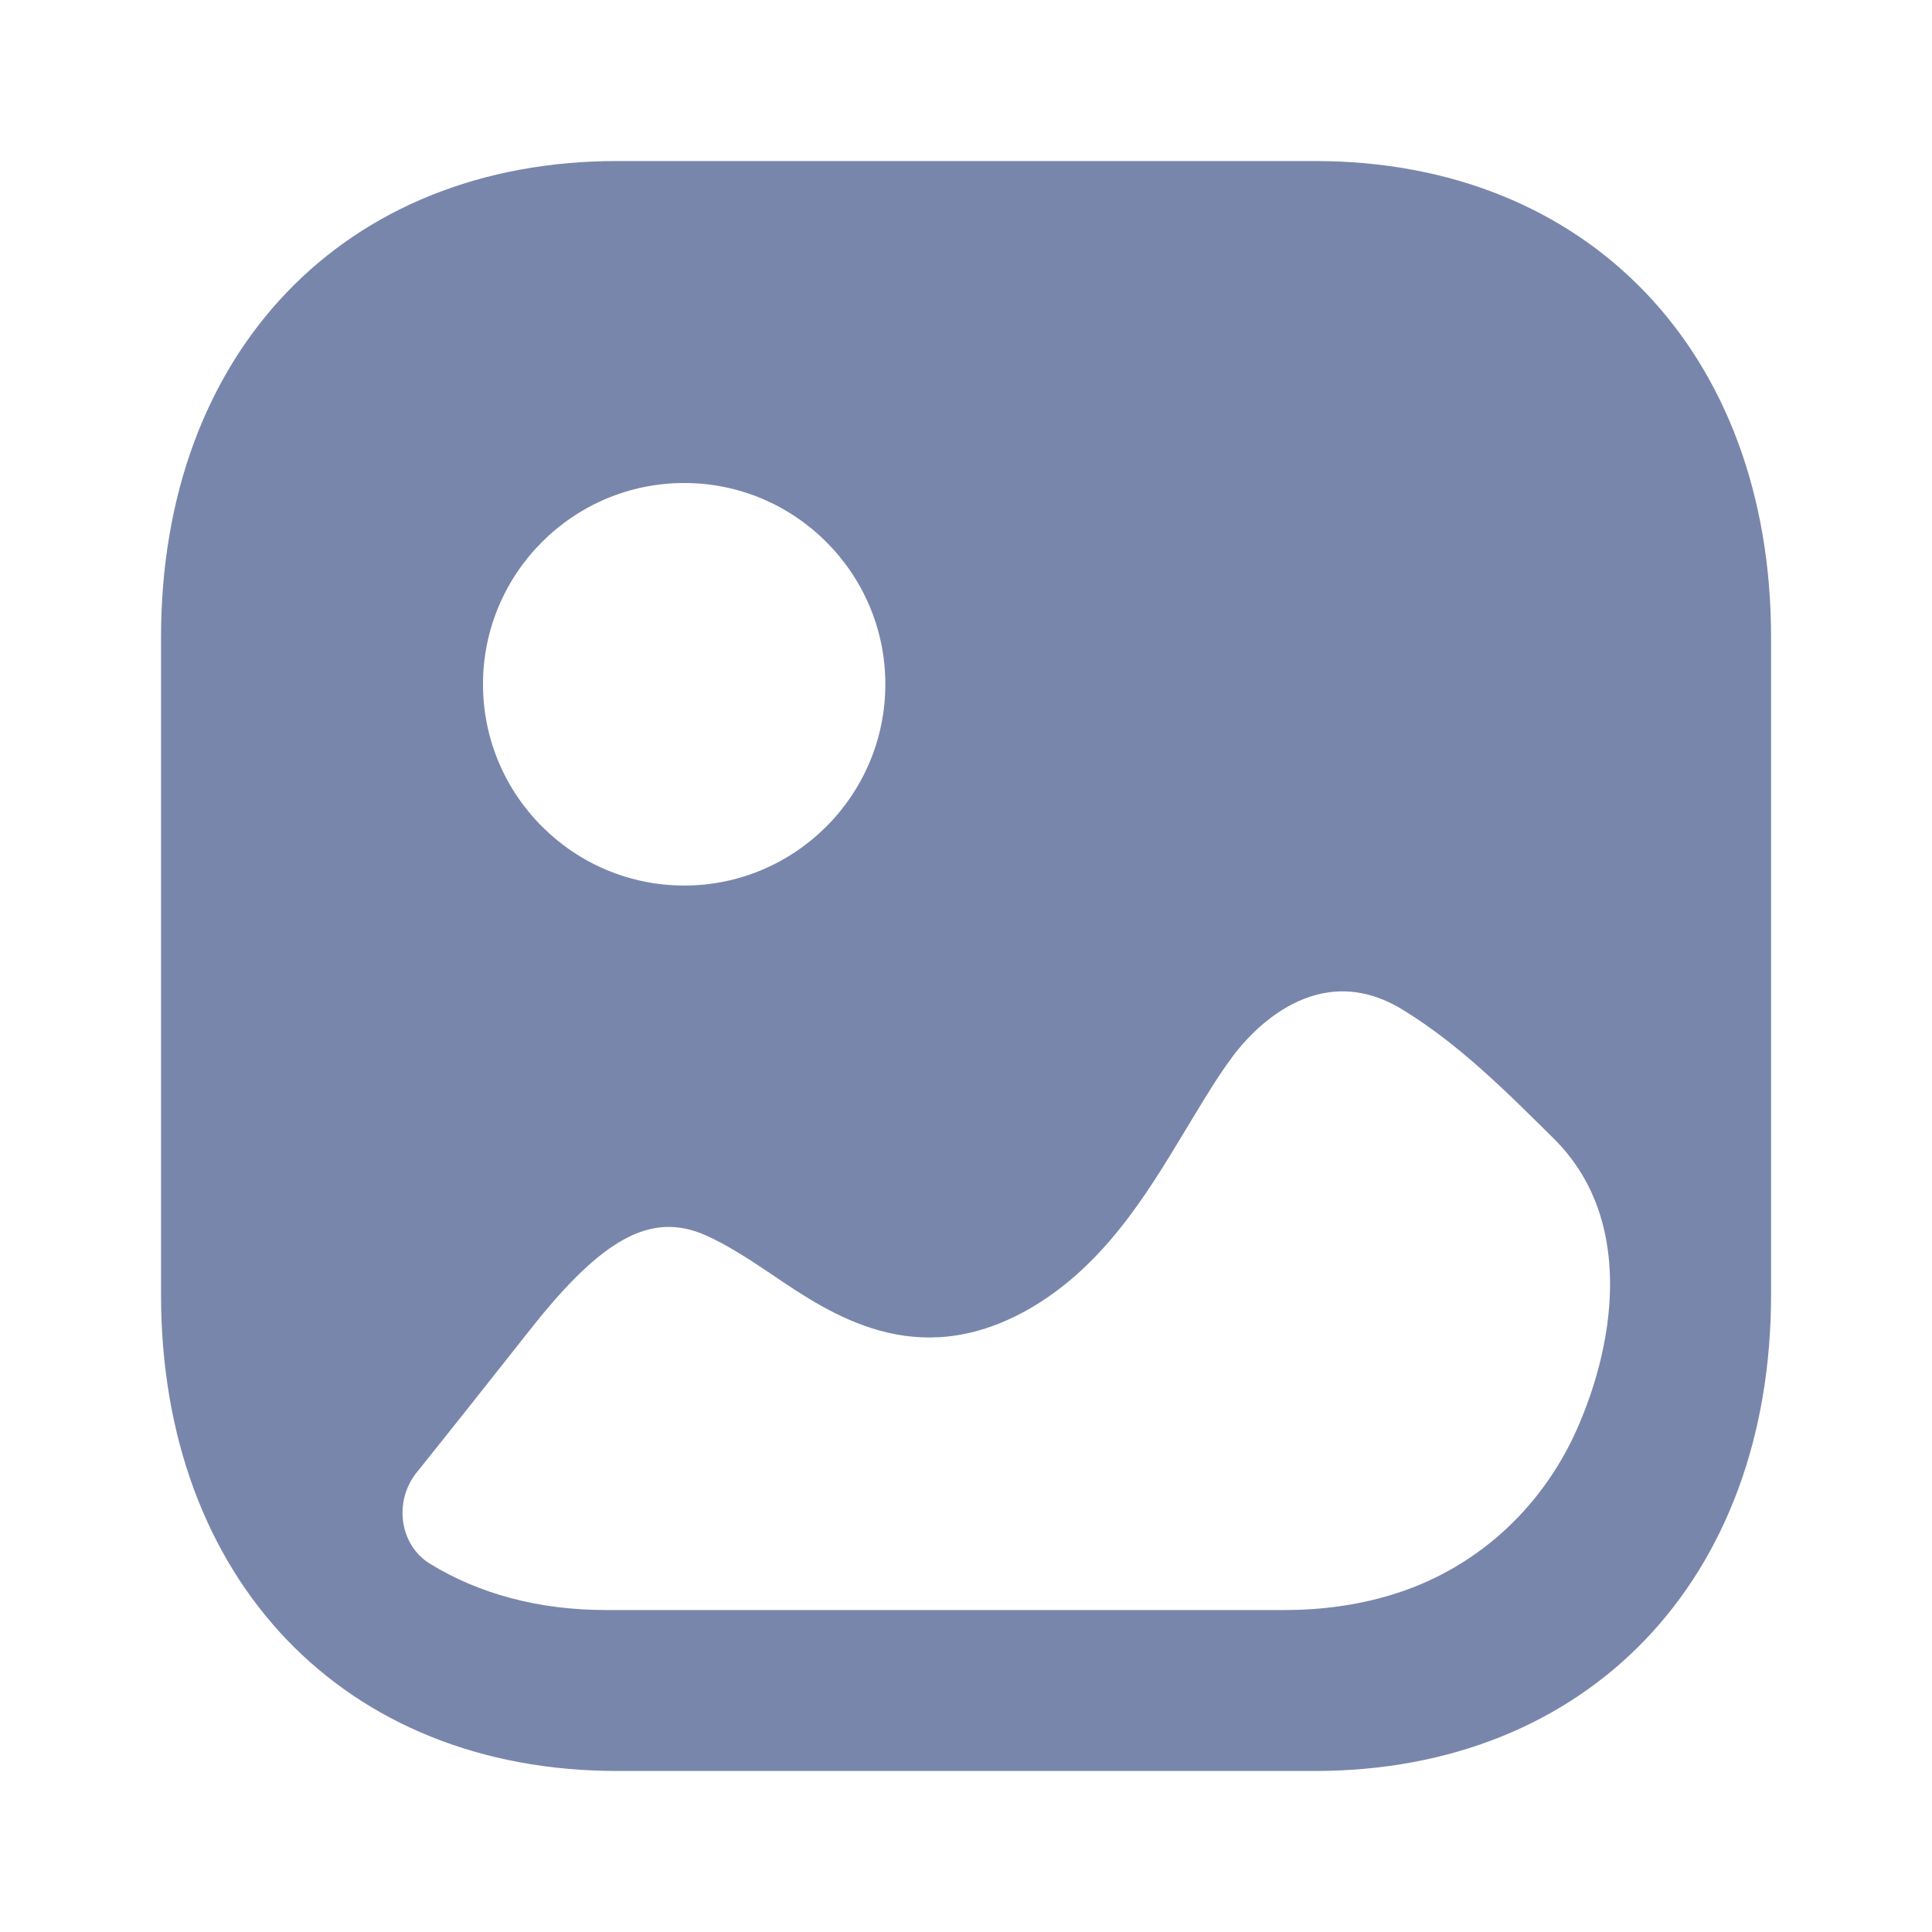
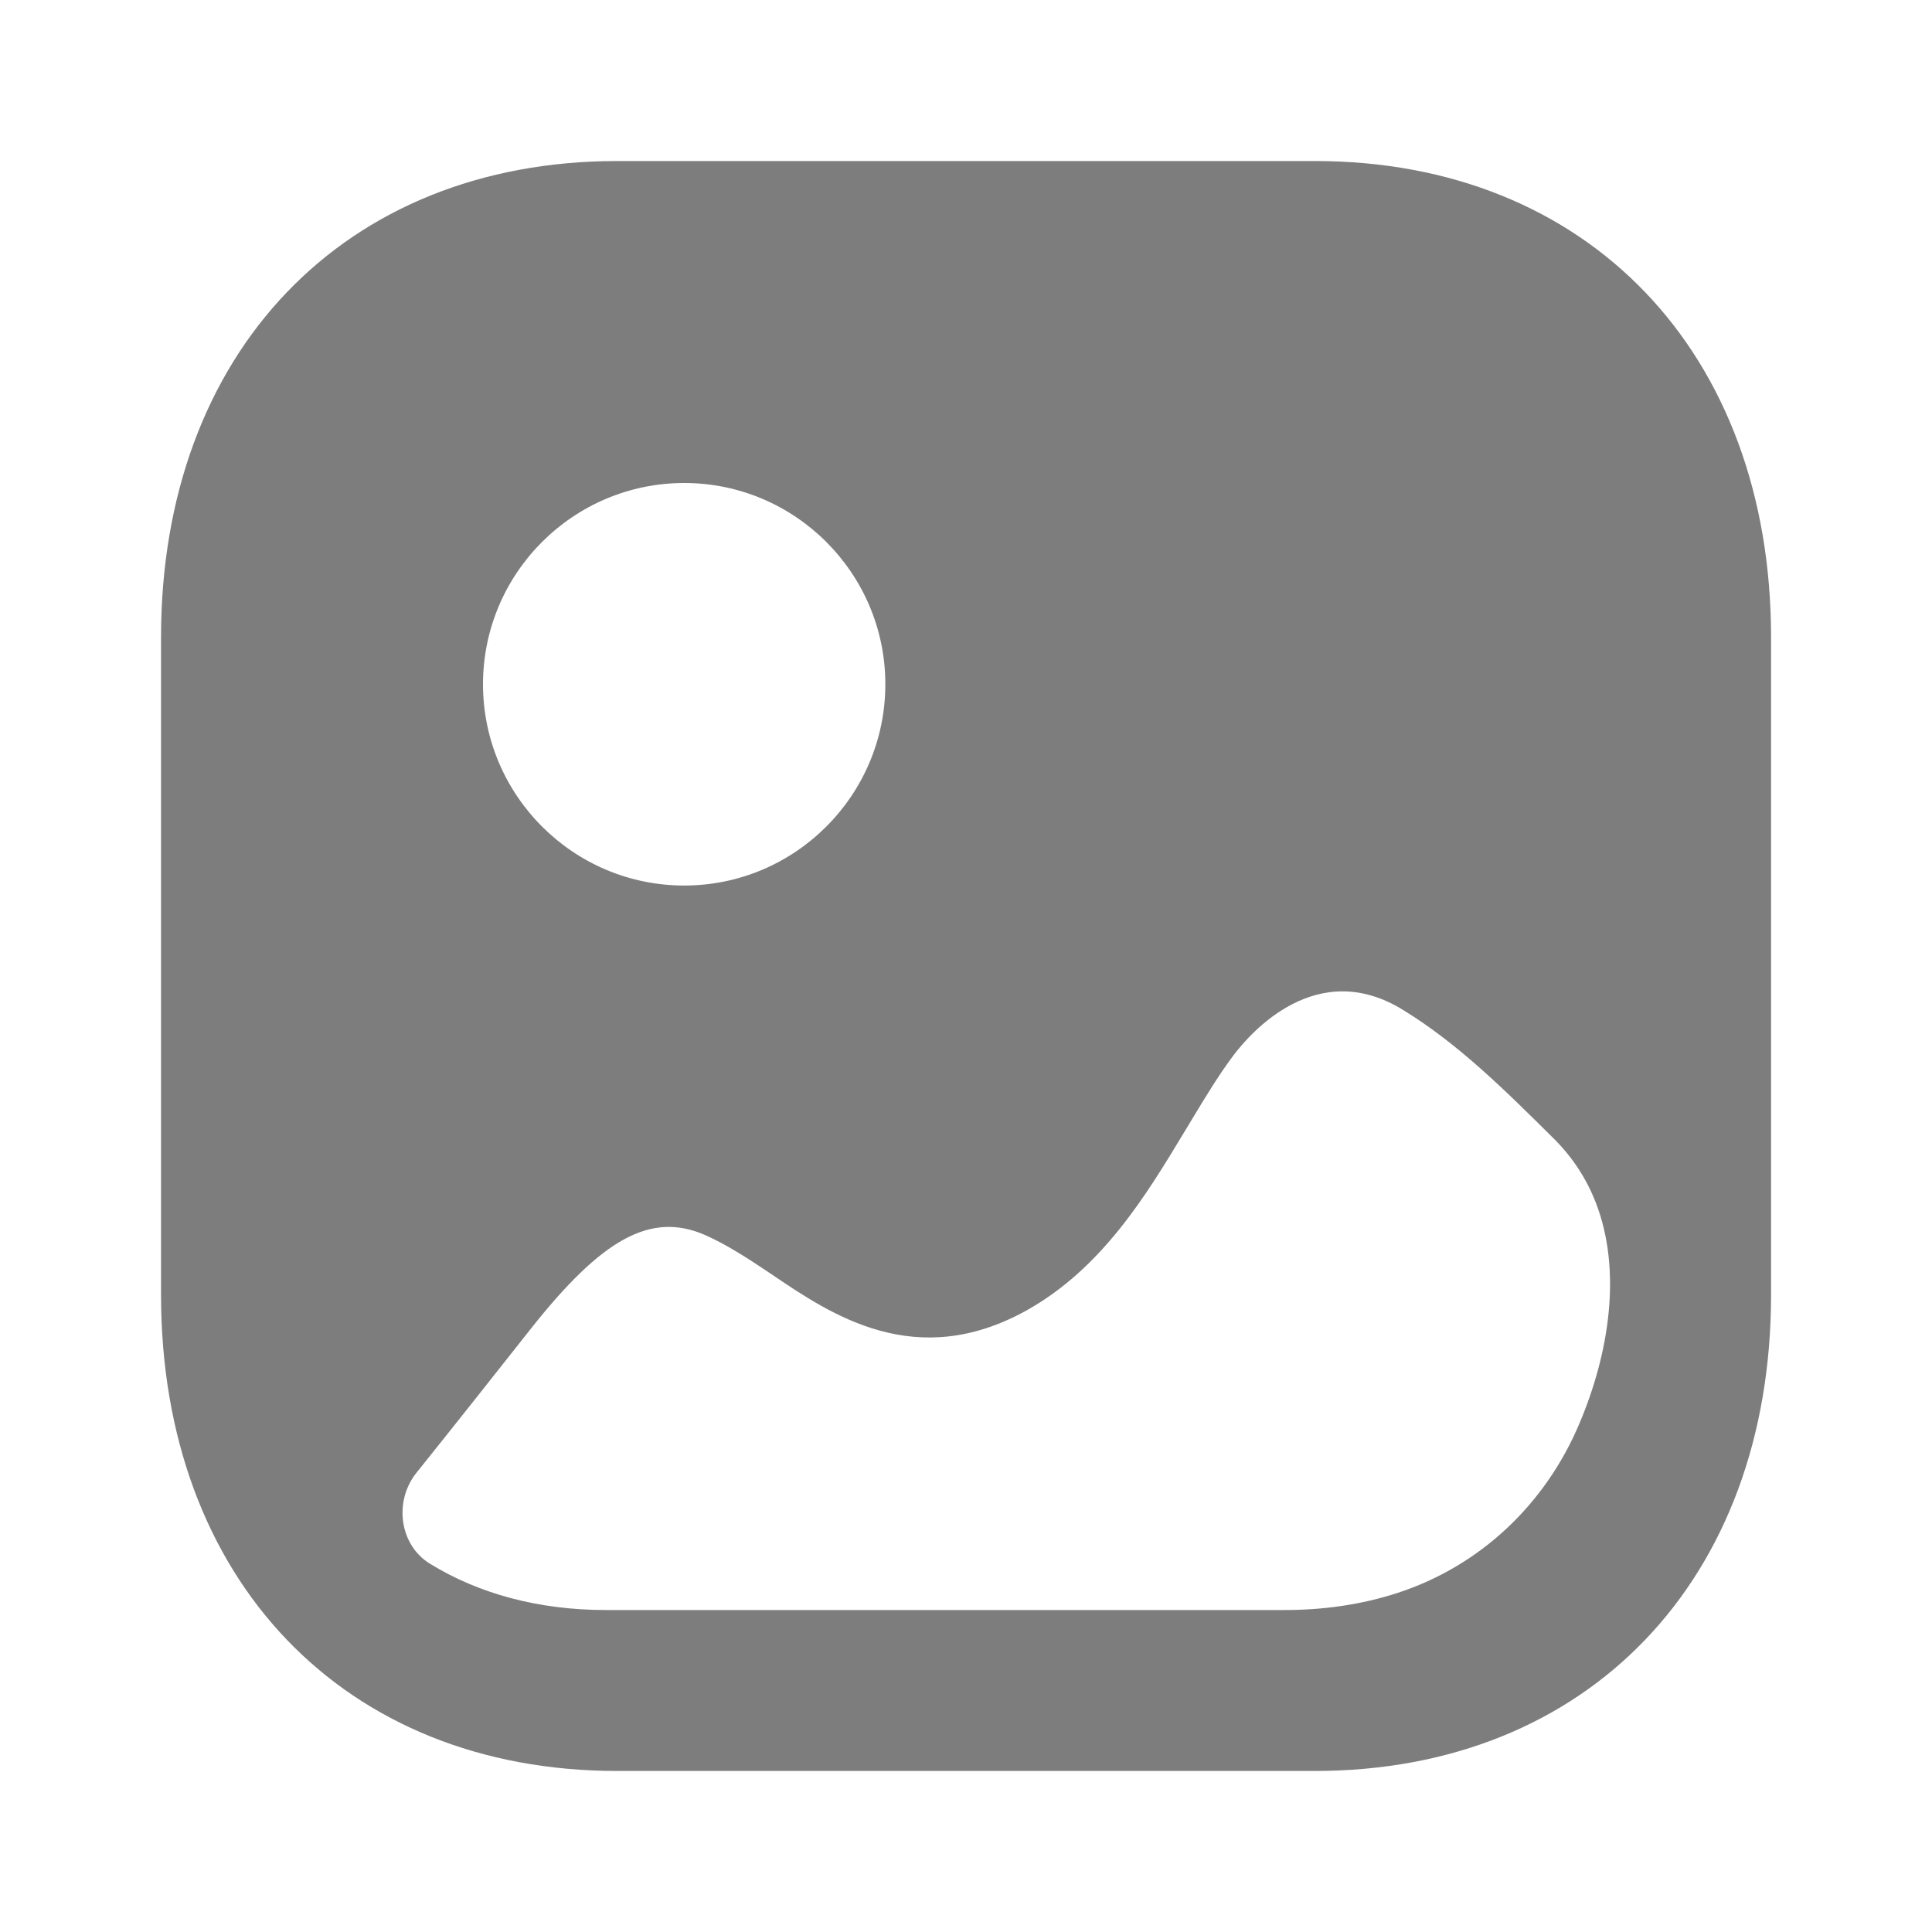
<svg xmlns="http://www.w3.org/2000/svg" width="20" height="20" viewBox="0 0 20 20" fill="none">
-   <path fill-rule="evenodd" clip-rule="evenodd" d="M6.389 18.333H13.611C16.436 18.333 18.334 16.352 18.334 13.403V6.597C18.334 3.649 16.436 1.667 13.612 1.667H6.389C3.564 1.667 1.667 3.649 1.667 6.597V13.403C1.667 16.352 3.564 18.333 6.389 18.333ZM7.083 9.167C5.934 9.167 5 8.232 5 7.083C5 5.935 5.934 5 7.083 5C8.231 5 9.165 5.935 9.165 7.083C9.165 8.232 8.231 9.167 7.083 9.167ZM16.518 12.445C16.797 13.161 16.652 14.021 16.353 14.729C16 15.572 15.323 16.21 14.47 16.489C14.091 16.613 13.694 16.667 13.297 16.667H6.274C5.575 16.667 4.957 16.499 4.45 16.187C4.132 15.991 4.076 15.538 4.312 15.245C4.705 14.755 5.094 14.263 5.486 13.767C6.234 12.817 6.738 12.542 7.297 12.784C7.524 12.884 7.752 13.033 7.987 13.191C8.612 13.616 9.481 14.2 10.626 13.566C11.409 13.128 11.864 12.375 12.259 11.72L12.266 11.709C12.294 11.663 12.322 11.617 12.349 11.571L12.349 11.571L12.349 11.571C12.482 11.351 12.613 11.134 12.762 10.934C12.948 10.684 13.637 9.901 14.531 10.459C15.1 10.809 15.578 11.284 16.09 11.792C16.285 11.987 16.425 12.208 16.518 12.445Z" fill="#7986AC" />
+   <path fill-rule="evenodd" clip-rule="evenodd" d="M6.389 18.333H13.611C16.436 18.333 18.334 16.352 18.334 13.403V6.597C18.334 3.649 16.436 1.667 13.612 1.667H6.389C3.564 1.667 1.667 3.649 1.667 6.597V13.403C1.667 16.352 3.564 18.333 6.389 18.333ZM7.083 9.167C5.934 9.167 5 8.232 5 7.083C5 5.935 5.934 5 7.083 5C8.231 5 9.165 5.935 9.165 7.083C9.165 8.232 8.231 9.167 7.083 9.167ZM16.518 12.445C16.797 13.161 16.652 14.021 16.353 14.729C16 15.572 15.323 16.21 14.47 16.489C14.091 16.613 13.694 16.667 13.297 16.667H6.274C5.575 16.667 4.957 16.499 4.45 16.187C4.132 15.991 4.076 15.538 4.312 15.245C4.705 14.755 5.094 14.263 5.486 13.767C6.234 12.817 6.738 12.542 7.297 12.784C7.524 12.884 7.752 13.033 7.987 13.191C8.612 13.616 9.481 14.2 10.626 13.566C11.409 13.128 11.864 12.375 12.259 11.72L12.266 11.709C12.294 11.663 12.322 11.617 12.349 11.571L12.349 11.571L12.349 11.571C12.482 11.351 12.613 11.134 12.762 10.934C12.948 10.684 13.637 9.901 14.531 10.459C15.1 10.809 15.578 11.284 16.09 11.792C16.285 11.987 16.425 12.208 16.518 12.445Z" fill="#7d7d7d" />
</svg>
